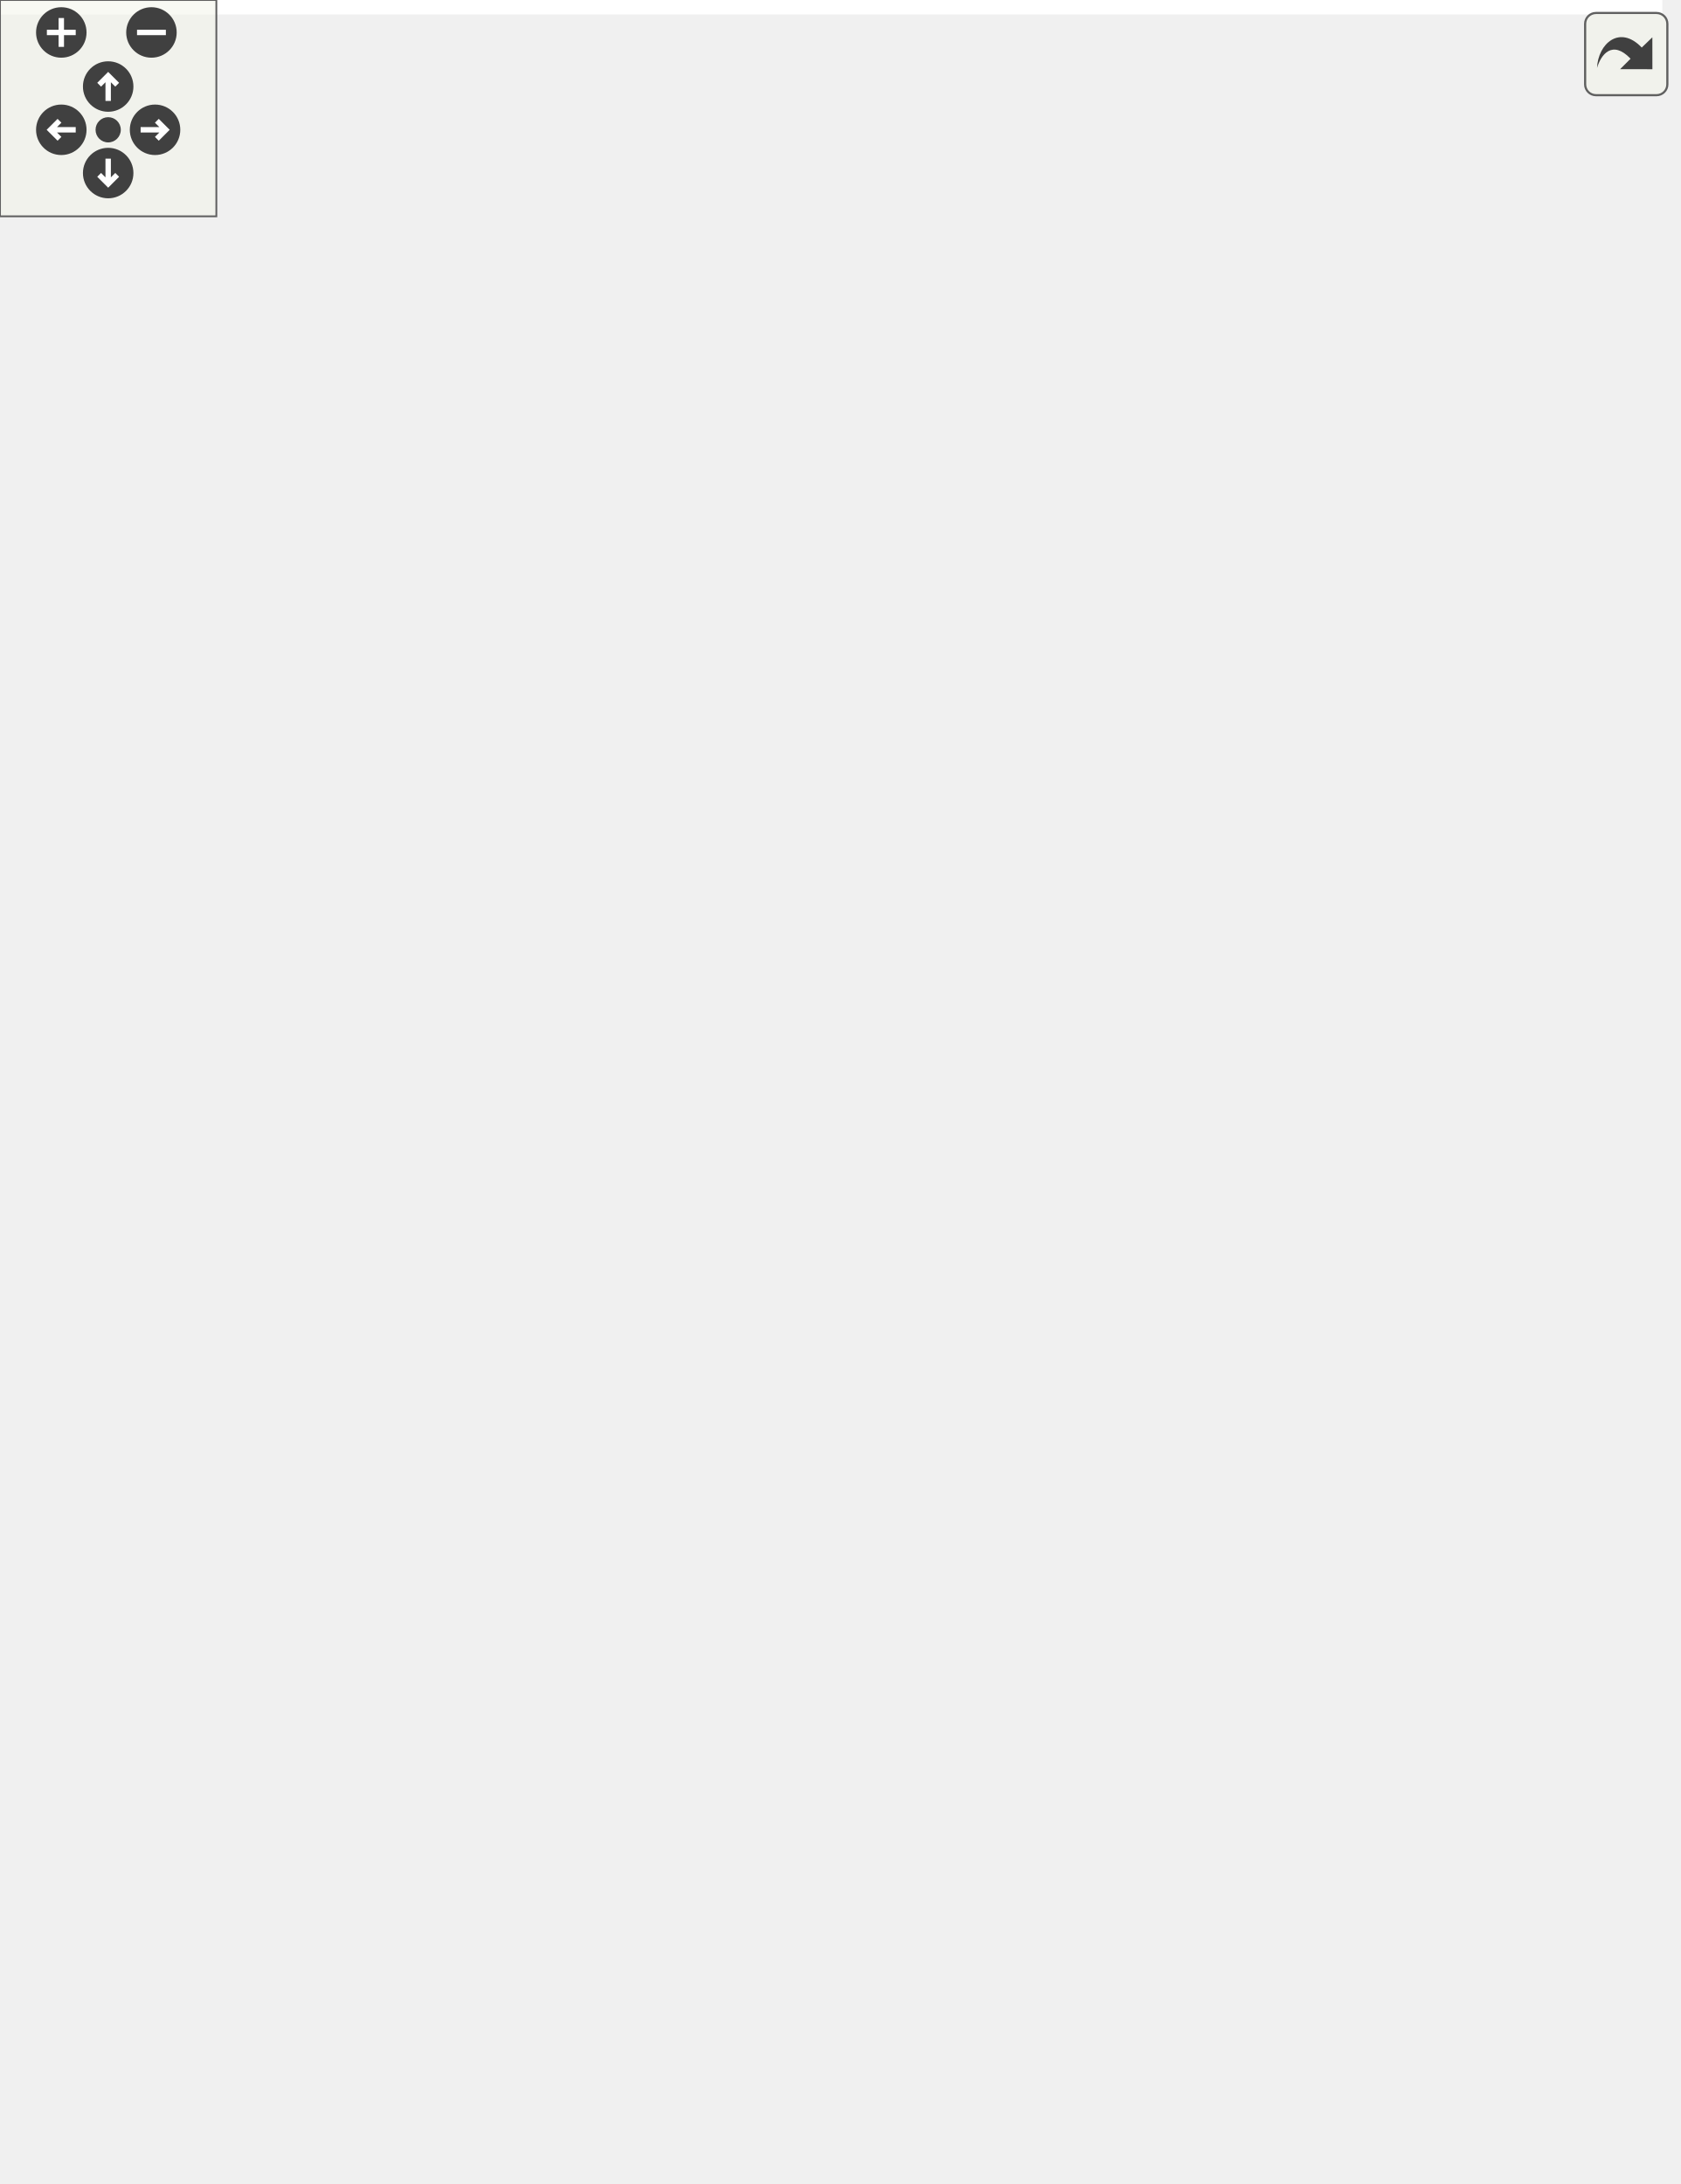
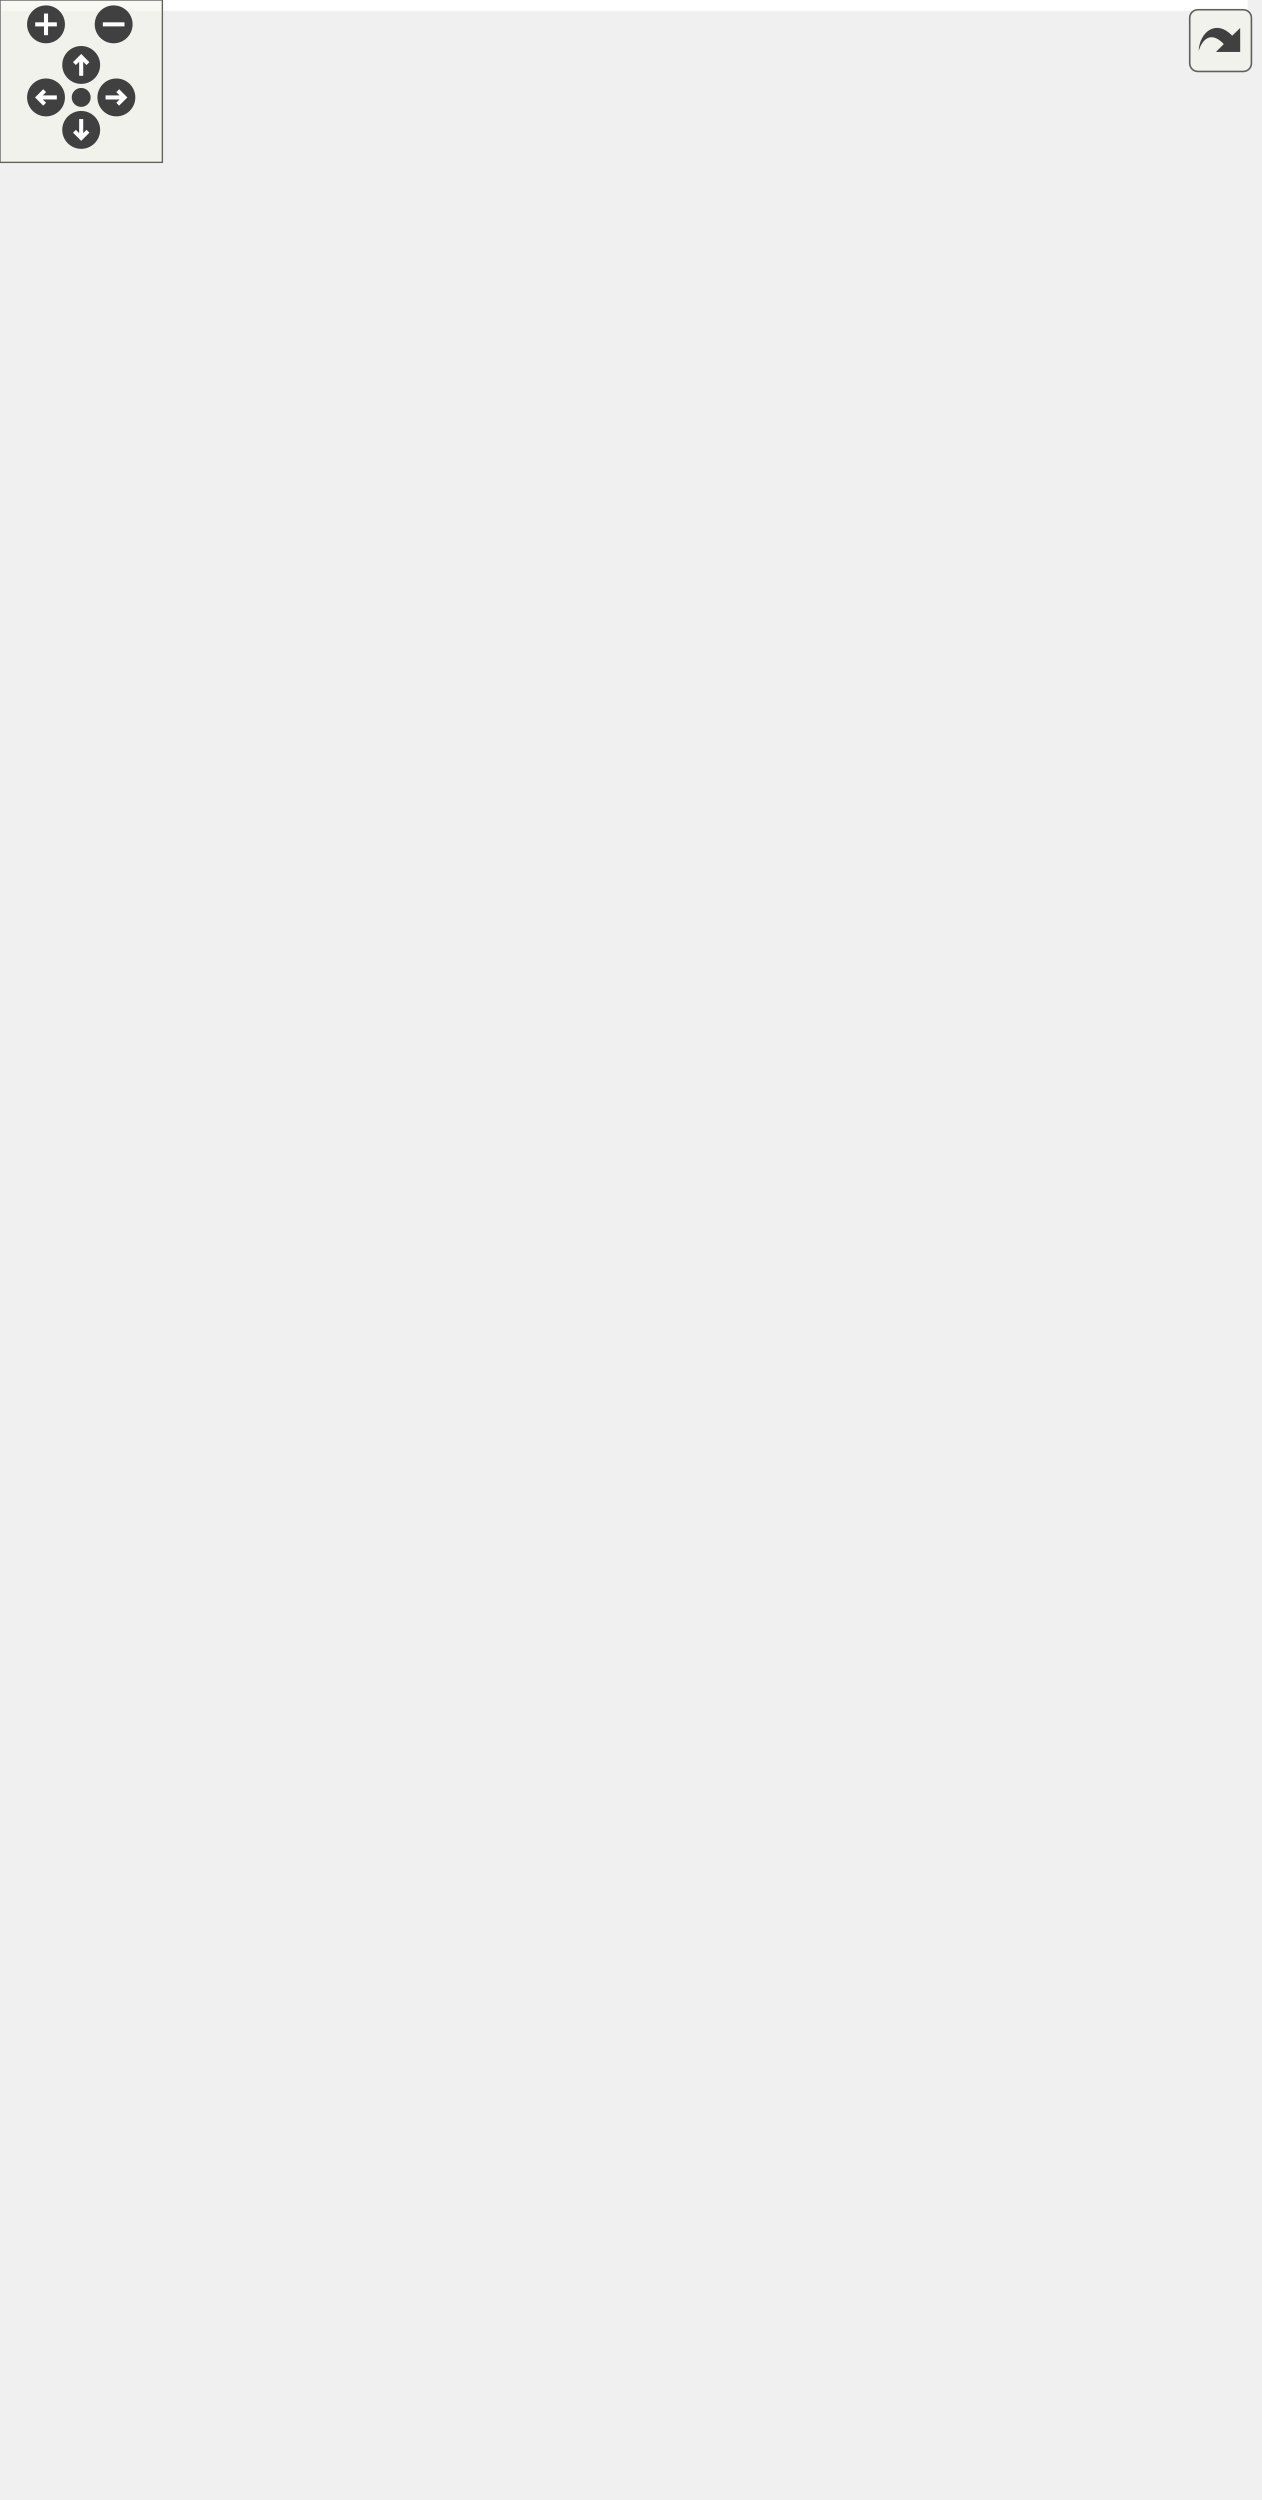
<svg xmlns="http://www.w3.org/2000/svg" xmlns:xlink="http://www.w3.org/1999/xlink" id="main" version="1.1" xml:space="preserve">
  <style type="text/css">
.edge:hover path { stroke: red; }
.edge:hover polygon { stroke: red; fill: red; }
</style>
  <defs>
    <circle id="rim" cx="0" cy="0" r="7" />
    <circle id="rim2" cx="0" cy="0" r="3.5" />
    <g id="zoomPlus">
      <use xlink:href="#rim" fill="#404040">
        <set attributeName="fill" to="#808080" begin="zoomplus.mouseover" end="zoomplus.mouseout" />
      </use>
      <path d="M-4,0h8M0,-4v8" fill="none" stroke="white" stroke-width="1.5" pointer-events="none" />
    </g>
    <g id="zoomMin">
      <use xlink:href="#rim" fill="#404040">
        <set attributeName="fill" to="#808080" begin="zoomminus.mouseover" end="zoomminus.mouseout" />
      </use>
      <path d="M-4,0h8" fill="none" stroke="white" stroke-width="1.5" pointer-events="none" />
    </g>
    <g id="dirArrow">
      <path fill="none" stroke="white" stroke-width="1.5" d="M0,-3.0v7 M-2.5,-0.5L0,-3.0L2.5,-0.5" />
    </g>
    <g id="resetDef">
      <use xlink:href="#rim2" fill="#404040">
        <set attributeName="fill" to="#808080" begin="reset.mouseover" end="reset.mouseout" />
      </use>
    </g>
  </defs>
  <svg id="graph" class="graph">
    <g id="viewport">
-       <polygon fill="white" stroke="transparent" points="-4,4 -4,-545 461,-545 461,4 -4,4" />
+       <polygon fill="white" stroke="transparent" points="-4,4 -4,-863 461,-863 461,4 -4,4" />
      <g id="node1" class="node">
        <g id="a_node1">
          <a xlink:title=" ">
-             <polygon fill="#bfbfbf" stroke="black" points="0,-254 0,-275 115,-275 115,-254 0,-254" />
-             <text text-anchor="middle" x="57.5" y="-261.4" font-family="Helvetica,sans-Serif" font-size="12.00">AppScope::update</text>
+             <polygon fill="#bfbfbf" stroke="black" points="0,-407 0,-428 115,-428 115,-407 0,-407" />
+             <text text-anchor="middle" x="57.5" y="-414.4" font-family="Helvetica,sans-Serif" font-size="12.00">AppScope::update</text>
          </a>
        </g>
      </g>
      <g id="node2" class="node">
        <g id="a_node2">
          <a xlink:href="../../d4/d81/classeris_audio_analyze_scope.html#a86e2901f7e473ae224a2a17b8fb38d00" target="_top" xlink:title=" ">
-             <polygon fill="white" stroke="black" points="155,-506.5 155,-540.5 297,-540.5 297,-506.5 155,-506.5" />
-             <text text-anchor="start" x="163" y="-526.9" font-family="Helvetica,sans-Serif" font-size="12.00">erisAudioAnalyzeScope</text>
-             <text text-anchor="middle" x="226" y="-513.9" font-family="Helvetica,sans-Serif" font-size="12.00">::available</text>
+             <polygon fill="white" stroke="black" points="155,-824.5 155,-858.5 297,-858.5 297,-824.5 155,-824.5" />
+             <text text-anchor="start" x="163" y="-844.9" font-family="Helvetica,sans-Serif" font-size="12.00">erisAudioAnalyzeScope</text>
+             <text text-anchor="middle" x="226" y="-831.9" font-family="Helvetica,sans-Serif" font-size="12.00">::available</text>
          </a>
        </g>
      </g>
      <g id="edge1" class="edge">
-         <path fill="none" stroke="midnightblue" d="M59.6,-275.02C63.96,-311.27 83.21,-432.37 151,-497.5 152.1,-498.56 153.26,-499.58 154.45,-500.56" />
-         <polygon fill="midnightblue" stroke="midnightblue" points="152.61,-503.55 162.81,-506.42 156.63,-497.82 152.61,-503.55" />
+         <path fill="none" stroke="midnightblue" d="M59.6,-428.2C65.69,-485.45 96.91,-755.14 151,-815.5 151.75,-816.34 152.53,-817.15 153.33,-817.93" />
+         <polygon fill="midnightblue" stroke="midnightblue" points="151.23,-820.73 161.2,-824.3 155.63,-815.29 151.23,-820.73" />
      </g>
      <g id="node3" class="node">
        <g id="a_node3">
          <a xlink:href="../../d4/d81/classeris_audio_analyze_scope.html#a8806213e7b77e8801ef85e43ddee2859" target="_top" xlink:title=" ">
+             <polygon fill="white" stroke="black" points="155,-771.5 155,-805.5 297,-805.5 297,-771.5 155,-771.5" />
+             <text text-anchor="start" x="163" y="-791.9" font-family="Helvetica,sans-Serif" font-size="12.00">erisAudioAnalyzeScope</text>
+             <text text-anchor="middle" x="226" y="-778.9" font-family="Helvetica,sans-Serif" font-size="12.00">::getDotDelta</text>
+           </a>
+         </g>
+       </g>
+       <g id="edge2" class="edge">
+         <path fill="none" stroke="midnightblue" d="M58.03,-428.16C56.58,-474.56 57,-661.08 151,-762.5 151.89,-763.46 152.81,-764.37 153.76,-765.26" />
+         <polygon fill="midnightblue" stroke="midnightblue" points="151.63,-768.03 161.67,-771.41 155.93,-762.51 151.63,-768.03" />
+       </g>
+       <g id="node4" class="node">
+         <g id="a_node4">
+           <a xlink:href="../../d4/d81/classeris_audio_analyze_scope.html#aaa499e35b91c8d24733f264faf22831b" target="_top" xlink:title=" ">
+             <polygon fill="white" stroke="black" points="155,-718.5 155,-752.5 297,-752.5 297,-718.5 155,-718.5" />
+             <text text-anchor="start" x="163" y="-738.9" font-family="Helvetica,sans-Serif" font-size="12.00">erisAudioAnalyzeScope</text>
+             <text text-anchor="middle" x="226" y="-725.9" font-family="Helvetica,sans-Serif" font-size="12.00">::getDotDeltaMACD</text>
+           </a>
+         </g>
+       </g>
+       <g id="edge3" class="edge">
+         <path fill="none" stroke="midnightblue" d="M58.64,-428.22C59.78,-470.23 69.57,-625.5 151,-709.5 151.93,-710.46 152.9,-711.39 153.91,-712.28" />
+         <polygon fill="midnightblue" stroke="midnightblue" points="152.08,-715.29 162.19,-718.48 156.28,-709.68 152.08,-715.29" />
+       </g>
+       <g id="node5" class="node">
+         <g id="a_node5">
+           <a xlink:href="../../d4/d81/classeris_audio_analyze_scope.html#a98708c9cc3eacf2335dcf4ded7467c77" target="_top" xlink:title=" ">
+             <polygon fill="white" stroke="black" points="155,-665.5 155,-699.5 297,-699.5 297,-665.5 155,-665.5" />
+             <text text-anchor="start" x="163" y="-685.9" font-family="Helvetica,sans-Serif" font-size="12.00">erisAudioAnalyzeScope</text>
+             <text text-anchor="middle" x="226" y="-672.9" font-family="Helvetica,sans-Serif" font-size="12.00">::getDotMACD</text>
+           </a>
+         </g>
+       </g>
+       <g id="edge4" class="edge">
+         <path fill="none" stroke="midnightblue" d="M59.51,-428.28C63.58,-465.45 81.99,-589.62 151,-656.5 152.1,-657.57 153.25,-658.59 154.43,-659.57" />
+         <polygon fill="midnightblue" stroke="midnightblue" points="152.59,-662.55 162.78,-665.46 156.62,-656.83 152.59,-662.55" />
+       </g>
+       <g id="node6" class="node">
+         <g id="a_node6">
+           <a xlink:href="../../d4/d81/classeris_audio_analyze_scope.html#adbb1dc5306274d4d53df6bdcead40bc3" target="_top" xlink:title=" ">
+             <polygon fill="white" stroke="black" points="155,-612.5 155,-646.5 297,-646.5 297,-612.5 155,-612.5" />
+             <text text-anchor="start" x="163" y="-632.9" font-family="Helvetica,sans-Serif" font-size="12.00">erisAudioAnalyzeScope</text>
+             <text text-anchor="middle" x="226" y="-619.9" font-family="Helvetica,sans-Serif" font-size="12.00">::getDotProduct</text>
+           </a>
+         </g>
+       </g>
+       <g id="edge5" class="edge">
+         <path fill="none" stroke="midnightblue" d="M60.78,-428.05C68.11,-459.43 93.97,-553.12 151,-603.5 152.3,-604.65 153.65,-605.74 155.05,-606.79" />
+         <polygon fill="midnightblue" stroke="midnightblue" points="153.19,-609.76 163.48,-612.3 157.02,-603.9 153.19,-609.76" />
+       </g>
+       <g id="node7" class="node">
+         <g id="a_node7">
+           <a xlink:href="../../d4/d81/classeris_audio_analyze_scope.html#aa87a2194704dd3cb1f4c2759eafd58b1" target="_top" xlink:title=" ">
+             <polygon fill="white" stroke="black" points="155,-559.5 155,-593.5 297,-593.5 297,-559.5 155,-559.5" />
+             <text text-anchor="start" x="163" y="-579.9" font-family="Helvetica,sans-Serif" font-size="12.00">erisAudioAnalyzeScope</text>
+             <text text-anchor="middle" x="226" y="-566.9" font-family="Helvetica,sans-Serif" font-size="12.00">::getDotProductAvg</text>
+           </a>
+         </g>
+       </g>
+       <g id="edge6" class="edge">
+         <path fill="none" stroke="midnightblue" d="M63.08,-428.16C74.33,-453.18 105.79,-516.09 151,-550.5 152.8,-551.87 154.69,-553.18 156.63,-554.42" />
+         <polygon fill="midnightblue" stroke="midnightblue" points="155.06,-557.55 165.49,-559.44 158.52,-551.46 155.06,-557.55" />
+       </g>
+       <g id="node8" class="node">
+         <g id="a_node8">
+           <a xlink:href="../../d4/d81/classeris_audio_analyze_scope.html#a3c6f6d50b0e76e7c81ecea36e1a23fbf" target="_top" xlink:title=" ">
+             <polygon fill="white" stroke="black" points="155,-506.5 155,-540.5 297,-540.5 297,-506.5 155,-506.5" />
+             <text text-anchor="start" x="163" y="-526.9" font-family="Helvetica,sans-Serif" font-size="12.00">erisAudioAnalyzeScope</text>
+             <text text-anchor="middle" x="226" y="-513.9" font-family="Helvetica,sans-Serif" font-size="12.00">::getEdgeCount</text>
+           </a>
+         </g>
+       </g>
+       <g id="edge7" class="edge">
+         <path fill="none" stroke="midnightblue" d="M68.06,-428C83.85,-444.79 117.02,-477.8 151,-497.5 153.83,-499.14 156.77,-500.7 159.8,-502.18" />
+         <polygon fill="midnightblue" stroke="midnightblue" points="158.48,-505.43 169.03,-506.39 161.38,-499.06 158.48,-505.43" />
+       </g>
+       <g id="node9" class="node">
+         <g id="a_node9">
+           <a xlink:href="../../d4/d81/classeris_audio_analyze_scope.html#aaa5b08b321dd4f8639fa77d78674e9c6" target="_top" xlink:title=" ">
            <polygon fill="white" stroke="black" points="155,-453.5 155,-487.5 297,-487.5 297,-453.5 155,-453.5" />
            <text text-anchor="start" x="163" y="-473.9" font-family="Helvetica,sans-Serif" font-size="12.00">erisAudioAnalyzeScope</text>
-             <text text-anchor="middle" x="226" y="-460.9" font-family="Helvetica,sans-Serif" font-size="12.00">::getDotDelta</text>
-           </a>
-         </g>
-       </g>
-       <g id="edge2" class="edge">
-         <path fill="none" stroke="midnightblue" d="M61,-275.15C68.77,-305.95 95.38,-396.02 151,-444.5 152.34,-445.67 153.74,-446.79 155.18,-447.85" />
-         <polygon fill="midnightblue" stroke="midnightblue" points="153.59,-450.99 163.89,-453.45 157.37,-445.1 153.59,-450.99" />
-       </g>
-       <g id="node4" class="node">
-         <g id="a_node4">
-           <a xlink:href="../../d4/d81/classeris_audio_analyze_scope.html#adbb1dc5306274d4d53df6bdcead40bc3" target="_top" xlink:title=" ">
+             <text text-anchor="middle" x="226" y="-460.9" font-family="Helvetica,sans-Serif" font-size="12.00">::getEdgeCount_ch2</text>
+           </a>
+         </g>
+       </g>
+       <g id="edge8" class="edge">
+         <path fill="none" stroke="midnightblue" d="M91.79,-428.1C111.81,-434.47 137.94,-442.79 161.76,-450.37" />
+         <polygon fill="midnightblue" stroke="midnightblue" points="160.85,-453.75 171.44,-453.45 162.98,-447.08 160.85,-453.75" />
+       </g>
+       <g id="node10" class="node">
+         <g id="a_node10">
+           <a xlink:href="../../d4/d81/classeris_audio_analyze_scope.html#aa87f925cd16ae3b781aa8997382be9fa" target="_top" xlink:title=" ">
            <polygon fill="white" stroke="black" points="155,-400.5 155,-434.5 297,-434.5 297,-400.5 155,-400.5" />
            <text text-anchor="start" x="163" y="-420.9" font-family="Helvetica,sans-Serif" font-size="12.00">erisAudioAnalyzeScope</text>
-             <text text-anchor="middle" x="226" y="-407.9" font-family="Helvetica,sans-Serif" font-size="12.00">::getDotProduct</text>
-           </a>
-         </g>
-       </g>
-       <g id="edge3" class="edge">
-         <path fill="none" stroke="midnightblue" d="M63.38,-275.04C75.07,-299.15 107.01,-358.78 151,-391.5 152.82,-392.85 154.72,-394.14 156.67,-395.37" />
-         <polygon fill="midnightblue" stroke="midnightblue" points="155.13,-398.51 165.56,-400.34 158.54,-392.4 155.13,-398.51" />
-       </g>
-       <g id="node5" class="node">
-         <g id="a_node5">
-           <a xlink:href="../../d4/d81/classeris_audio_analyze_scope.html#aa87a2194704dd3cb1f4c2759eafd58b1" target="_top" xlink:title=" ">
+             <text text-anchor="middle" x="226" y="-407.9" font-family="Helvetica,sans-Serif" font-size="12.00">::getEdgeDelay</text>
+           </a>
+         </g>
+       </g>
+       <g id="edge9" class="edge">
+         <path fill="none" stroke="midnightblue" d="M115.33,-417.5C124.77,-417.5 134.72,-417.5 144.61,-417.5" />
+         <polygon fill="midnightblue" stroke="midnightblue" points="144.87,-421 154.87,-417.5 144.87,-414 144.87,-421" />
+       </g>
+       <g id="node11" class="node">
+         <g id="a_node11">
+           <a xlink:href="../../d4/d81/classeris_audio_analyze_scope.html#ac6aca15b98cdc2af8034fef0eedd4239" target="_top" xlink:title=" ">
            <polygon fill="white" stroke="black" points="155,-347.5 155,-381.5 297,-381.5 297,-347.5 155,-347.5" />
            <text text-anchor="start" x="163" y="-367.9" font-family="Helvetica,sans-Serif" font-size="12.00">erisAudioAnalyzeScope</text>
-             <text text-anchor="middle" x="226" y="-354.9" font-family="Helvetica,sans-Serif" font-size="12.00">::getDotProductAvg</text>
-           </a>
-         </g>
-       </g>
-       <g id="edge4" class="edge">
-         <path fill="none" stroke="midnightblue" d="M69.28,-275.18C85.69,-290.93 118.45,-320.45 151,-338.5 154.01,-340.17 157.14,-341.76 160.35,-343.28" />
-         <polygon fill="midnightblue" stroke="midnightblue" points="158.98,-346.5 169.54,-347.34 161.81,-340.09 158.98,-346.5" />
-       </g>
-       <g id="node6" class="node">
-         <g id="a_node6">
+             <text text-anchor="middle" x="226" y="-354.9" font-family="Helvetica,sans-Serif" font-size="12.00">::getEdgeDelay2</text>
+           </a>
+         </g>
+       </g>
+       <g id="edge10" class="edge">
+         <path fill="none" stroke="midnightblue" d="M91.79,-406.9C111.81,-400.53 137.94,-392.21 161.76,-384.63" />
+         <polygon fill="midnightblue" stroke="midnightblue" points="162.98,-387.92 171.44,-381.55 160.85,-381.25 162.98,-387.92" />
+       </g>
+       <g id="node12" class="node">
+         <g id="a_node12">
          <a xlink:href="../../d4/d81/classeris_audio_analyze_scope.html#a9a0e5d6a6eeff913a4e417efea934dde" target="_top" xlink:title=" ">
            <polygon fill="white" stroke="black" points="155,-294.5 155,-328.5 297,-328.5 297,-294.5 155,-294.5" />
            <text text-anchor="start" x="163" y="-314.9" font-family="Helvetica,sans-Serif" font-size="12.00">erisAudioAnalyzeScope</text>
            <text text-anchor="middle" x="226" y="-301.9" font-family="Helvetica,sans-Serif" font-size="12.00">::getHDiv</text>
          </a>
        </g>
      </g>
-       <g id="edge5" class="edge">
-         <path fill="none" stroke="midnightblue" d="M95.87,-275.05C113.25,-279.96 134.52,-285.96 154.74,-291.67" />
-         <polygon fill="midnightblue" stroke="midnightblue" points="153.98,-295.09 164.56,-294.44 155.89,-288.35 153.98,-295.09" />
-       </g>
-       <g id="node7" class="node">
-         <g id="a_node7">
+       <g id="edge11" class="edge">
+         <path fill="none" stroke="midnightblue" d="M68.37,-406.92C84.34,-390.33 117.44,-358.09 151,-338.5 154.42,-336.5 158.02,-334.61 161.71,-332.83" />
+         <polygon fill="midnightblue" stroke="midnightblue" points="163.34,-335.93 171.01,-328.61 160.46,-329.55 163.34,-335.93" />
+       </g>
+       <g id="node13" class="node">
+         <g id="a_node13">
          <a xlink:href="../../da/d96/class_app_manager.html#aa76d9691e8d029656413590fbe4dee86" target="_top" xlink:title=" ">
            <polygon fill="white" stroke="black" points="151,-254 151,-275 301,-275 301,-254 151,-254" />
            <text text-anchor="middle" x="226" y="-261.4" font-family="Helvetica,sans-Serif" font-size="12.00">AppManager::getInstance</text>
          </a>
        </g>
      </g>
-       <g id="edge6" class="edge">
-         <path fill="none" stroke="midnightblue" d="M115.33,-264.5C123.53,-264.5 132.1,-264.5 140.69,-264.5" />
-         <polygon fill="midnightblue" stroke="midnightblue" points="140.76,-268 150.76,-264.5 140.76,-261 140.76,-268" />
-       </g>
-       <g id="node8" class="node">
-         <g id="a_node8">
+       <g id="edge12" class="edge">
+         <path fill="none" stroke="midnightblue" d="M62.96,-406.73C73.97,-381.5 104.93,-318.25 151,-285.5 154.27,-283.17 157.8,-281.1 161.47,-279.26" />
+         <polygon fill="midnightblue" stroke="midnightblue" points="163.1,-282.37 170.85,-275.14 160.29,-275.96 163.1,-282.37" />
+       </g>
+       <g id="node14" class="node">
+         <g id="a_node14">
          <a xlink:href="../../d4/d81/classeris_audio_analyze_scope.html#a9d865bd201a84115950c1810ba18971c" target="_top" xlink:title=" ">
            <polygon fill="white" stroke="black" points="155,-200.5 155,-234.5 297,-234.5 297,-200.5 155,-200.5" />
            <text text-anchor="start" x="163" y="-220.9" font-family="Helvetica,sans-Serif" font-size="12.00">erisAudioAnalyzeScope</text>
            <text text-anchor="middle" x="226" y="-207.9" font-family="Helvetica,sans-Serif" font-size="12.00">::getPeakValue</text>
          </a>
        </g>
      </g>
-       <g id="edge7" class="edge">
-         <path fill="none" stroke="midnightblue" d="M95.87,-253.95C113.25,-249.04 134.52,-243.04 154.74,-237.33" />
-         <polygon fill="midnightblue" stroke="midnightblue" points="155.89,-240.65 164.56,-234.56 153.98,-233.91 155.89,-240.65" />
-       </g>
-       <g id="node9" class="node">
-         <g id="a_node9">
+       <g id="edge13" class="edge">
+         <path fill="none" stroke="midnightblue" d="M61.27,-406.87C69.61,-376.94 97.24,-291.16 151,-244.5 152.76,-242.97 154.62,-241.52 156.55,-240.16" />
+         <polygon fill="midnightblue" stroke="midnightblue" points="158.76,-242.91 165.42,-234.67 155.07,-236.96 158.76,-242.91" />
+       </g>
+       <g id="node15" class="node">
+         <g id="a_node15">
          <a xlink:href="../../d4/d81/classeris_audio_analyze_scope.html#a9b55a833ab606b7081bf2ecaac6626fa" target="_top" xlink:title=" ">
            <polygon fill="white" stroke="black" points="155,-147.5 155,-181.5 297,-181.5 297,-147.5 155,-147.5" />
            <text text-anchor="start" x="163" y="-167.9" font-family="Helvetica,sans-Serif" font-size="12.00">erisAudioAnalyzeScope</text>
            <text text-anchor="middle" x="226" y="-154.9" font-family="Helvetica,sans-Serif" font-size="12.00">::read</text>
          </a>
        </g>
      </g>
-       <g id="edge8" class="edge">
-         <path fill="none" stroke="midnightblue" d="M69.61,-253.76C86.18,-238.24 118.84,-209.44 151,-191.5 154.69,-189.44 158.58,-187.48 162.55,-185.63" />
-         <polygon fill="midnightblue" stroke="midnightblue" points="164.17,-188.74 171.93,-181.52 161.36,-182.33 164.17,-188.74" />
-       </g>
-       <g id="node10" class="node">
-         <g id="a_node10">
+       <g id="edge14" class="edge">
+         <path fill="none" stroke="midnightblue" d="M59.8,-406.83C64.72,-371.15 85.31,-254.7 151,-191.5 152.48,-190.08 154.04,-188.73 155.66,-187.45" />
+         <polygon fill="midnightblue" stroke="midnightblue" points="157.95,-190.13 164.27,-181.63 154.03,-184.33 157.95,-190.13" />
+       </g>
+       <g id="node16" class="node">
+         <g id="a_node16">
          <a xlink:href="../../df/d72/_app_manager_8h.html#a02651bfd33ab4b159cf8e4e3ee120c2f" target="_top" xlink:title=" ">
            <polygon fill="white" stroke="black" points="211.5,-107 211.5,-128 240.5,-128 240.5,-107 211.5,-107" />
            <text text-anchor="middle" x="226" y="-114.4" font-family="Helvetica,sans-Serif" font-size="12.00">tft</text>
          </a>
        </g>
      </g>
-       <g id="edge9" class="edge">
-         <path fill="none" stroke="midnightblue" d="M63.27,-253.86C74.73,-229.54 106.2,-169.61 151,-138.5 165.83,-128.2 185.63,-122.92 201.02,-120.24" />
-         <polygon fill="midnightblue" stroke="midnightblue" points="201.94,-123.64 211.31,-118.7 200.9,-116.71 201.94,-123.64" />
-       </g>
-       <g id="node11" class="node">
-         <g id="a_node11">
+       <g id="edge15" class="edge">
+         <path fill="none" stroke="midnightblue" d="M58.67,-406.83C59.92,-365.7 70.09,-215.96 151,-138.5 164.4,-125.67 185.05,-120.58 201.14,-118.61" />
+         <polygon fill="midnightblue" stroke="midnightblue" points="201.75,-122.07 211.4,-117.69 201.13,-115.1 201.75,-122.07" />
+       </g>
+       <g id="node17" class="node">
+         <g id="a_node17">
          <a xlink:href="../../d4/d81/classeris_audio_analyze_scope.html#a5908af4a47b73f1850f106303ae071bd" target="_top" xlink:title=" ">
            <polygon fill="white" stroke="black" points="155,-53.5 155,-87.5 297,-87.5 297,-53.5 155,-53.5" />
            <text text-anchor="start" x="163" y="-73.9" font-family="Helvetica,sans-Serif" font-size="12.00">erisAudioAnalyzeScope</text>
            <text text-anchor="middle" x="226" y="-60.9" font-family="Helvetica,sans-Serif" font-size="12.00">::trigger</text>
          </a>
        </g>
      </g>
-       <g id="edge10" class="edge">
-         <path fill="none" stroke="midnightblue" d="M61.51,-253.81C70.29,-224.55 98.6,-142.3 151,-97.5 152.96,-95.83 155.02,-94.26 157.18,-92.78" />
-         <polygon fill="midnightblue" stroke="midnightblue" points="159.1,-95.7 165.84,-87.53 155.48,-89.72 159.1,-95.7" />
-       </g>
-       <g id="node12" class="node">
-         <g id="a_node12">
+       <g id="edge16" class="edge">
+         <path fill="none" stroke="midnightblue" d="M58.32,-406.73C58.19,-362.3 63.58,-191.12 151,-97.5 152.22,-96.19 153.51,-94.95 154.85,-93.77" />
+         <polygon fill="midnightblue" stroke="midnightblue" points="157.18,-96.4 163.12,-87.63 153.01,-90.78 157.18,-96.4" />
+       </g>
+       <g id="node18" class="node">
+         <g id="a_node18">
          <a xlink:href="../../dc/d43/class_svc_data_dictionary.html#a63683e7d627dc39628652548e3ae037f" target="_top" xlink:title=" ">
            <polygon fill="white" stroke="black" points="166,-0.5 166,-34.5 286,-34.5 286,-0.5 166,-0.5" />
            <text text-anchor="start" x="174" y="-20.9" font-family="Helvetica,sans-Serif" font-size="12.00">SvcDataDictionary::</text>
            <text text-anchor="middle" x="226" y="-7.9" font-family="Helvetica,sans-Serif" font-size="12.00">update</text>
          </a>
        </g>
      </g>
-       <g id="edge11" class="edge">
-         <path fill="none" stroke="midnightblue" d="M59.97,-253.62C65.3,-218.31 86.81,-105.67 151,-44.5 152.91,-42.68 154.94,-40.99 157.08,-39.41" />
-         <polygon fill="midnightblue" stroke="midnightblue" points="159.24,-42.18 165.77,-33.84 155.46,-36.29 159.24,-42.18" />
-       </g>
-       <g id="node13" class="node">
-         <g id="a_node13">
+       <g id="edge17" class="edge">
+         <path fill="none" stroke="midnightblue" d="M59.8,-406.76C66.66,-351.64 100.28,-100.95 151,-44.5 152.97,-42.31 155.13,-40.29 157.45,-38.44" />
+         <polygon fill="midnightblue" stroke="midnightblue" points="159.5,-41.27 165.8,-32.75 155.56,-35.49 159.5,-41.27" />
+       </g>
+       <g id="node19" class="node">
+         <g id="a_node19">
          <a xlink:href="../../dc/d43/class_svc_data_dictionary.html#a54624619a88a7baf56bf475df84a5bb7" target="_top" xlink:title=" ">
            <polygon fill="white" stroke="black" points="337,-0.5 337,-34.5 457,-34.5 457,-0.5 337,-0.5" />
            <text text-anchor="start" x="345" y="-20.9" font-family="Helvetica,sans-Serif" font-size="12.00">SvcDataDictionary::</text>
            <text text-anchor="middle" x="397" y="-7.9" font-family="Helvetica,sans-Serif" font-size="12.00">create</text>
          </a>
        </g>
      </g>
-       <g id="edge12" class="edge">
+       <g id="edge18" class="edge">
        <path fill="none" stroke="midnightblue" d="M286.11,-17.5C299.23,-17.5 313.25,-17.5 326.74,-17.5" />
        <polygon fill="midnightblue" stroke="midnightblue" points="326.93,-21 336.93,-17.5 326.93,-14 326.93,-21" />
      </g>
    </g>
  </svg>
  <g id="navigator" transform="translate(0 0)" fill="#404254">
    <rect fill="#f2f5e9" fill-opacity="0.5" stroke="#606060" stroke-width=".5" x="0" y="0" width="60" height="60" />
    <use id="zoomplus" xlink:href="#zoomPlus" x="17" y="9" />
    <use id="zoomminus" xlink:href="#zoomMin" x="42" y="9" />
    <use id="reset" xlink:href="#resetDef" x="30" y="36" />
    <g id="arrowUp" xlink:href="#dirArrow" transform="translate(30 24)">
      <use xlink:href="#rim" fill="#404040">
        <set attributeName="fill" to="#808080" begin="arrowUp.mouseover" end="arrowUp.mouseout" />
      </use>
      <path fill="none" stroke="white" stroke-width="1.5" d="M0,-3.0v7 M-2.5,-0.5L0,-3.0L2.5,-0.5" />
    </g>
    <g id="arrowRight" xlink:href="#dirArrow" transform="rotate(90) translate(36 -43)">
      <use xlink:href="#rim" fill="#404040">
        <set attributeName="fill" to="#808080" begin="arrowRight.mouseover" end="arrowRight.mouseout" />
      </use>
      <path fill="none" stroke="white" stroke-width="1.5" d="M0,-3.0v7 M-2.5,-0.5L0,-3.0L2.5,-0.5" />
    </g>
    <g id="arrowDown" xlink:href="#dirArrow" transform="rotate(180) translate(-30 -48)">
      <use xlink:href="#rim" fill="#404040">
        <set attributeName="fill" to="#808080" begin="arrowDown.mouseover" end="arrowDown.mouseout" />
      </use>
      <path fill="none" stroke="white" stroke-width="1.5" d="M0,-3.0v7 M-2.5,-0.5L0,-3.0L2.5,-0.5" />
    </g>
    <g id="arrowLeft" xlink:href="#dirArrow" transform="rotate(270) translate(-36 17)">
      <use xlink:href="#rim" fill="#404040">
        <set attributeName="fill" to="#808080" begin="arrowLeft.mouseover" end="arrowLeft.mouseout" />
      </use>
      <path fill="none" stroke="white" stroke-width="1.5" d="M0,-3.0v7 M-2.5,-0.5L0,-3.0L2.5,-0.5" />
    </g>
  </g>
  <svg viewBox="0 0 15 15" width="100%" height="30px" preserveAspectRatio="xMaxYMin meet">
    <g id="arrow_out" transform="scale(0.3 0.3)">
      <a xlink:href="class_app_scope_afea80e94624d9ed8ce80c36021000c65_cgraph_org.svg" target="_base">
        <rect id="button" ry="5" rx="5" y="6" x="6" height="38" width="38" fill="#f2f5e9" fill-opacity="0.5" stroke="#606060" stroke-width="1.0" />
        <path id="arrow" d="M 11.5,31.437 C 11.94,20.098 22.043,11.323 32.159,21.979 L 37.069,17.246 C 37.069,17.246 37.088,32 37.088,32 L 22.16,31.978 C 22.16,31.978 26.998,27.14 26.998,27.14 C 18.529,18.264 13.292,25.23 11.5,31.437 z" style="fill:#404040;" />
      </a>
    </g>
  </svg>
</svg>
